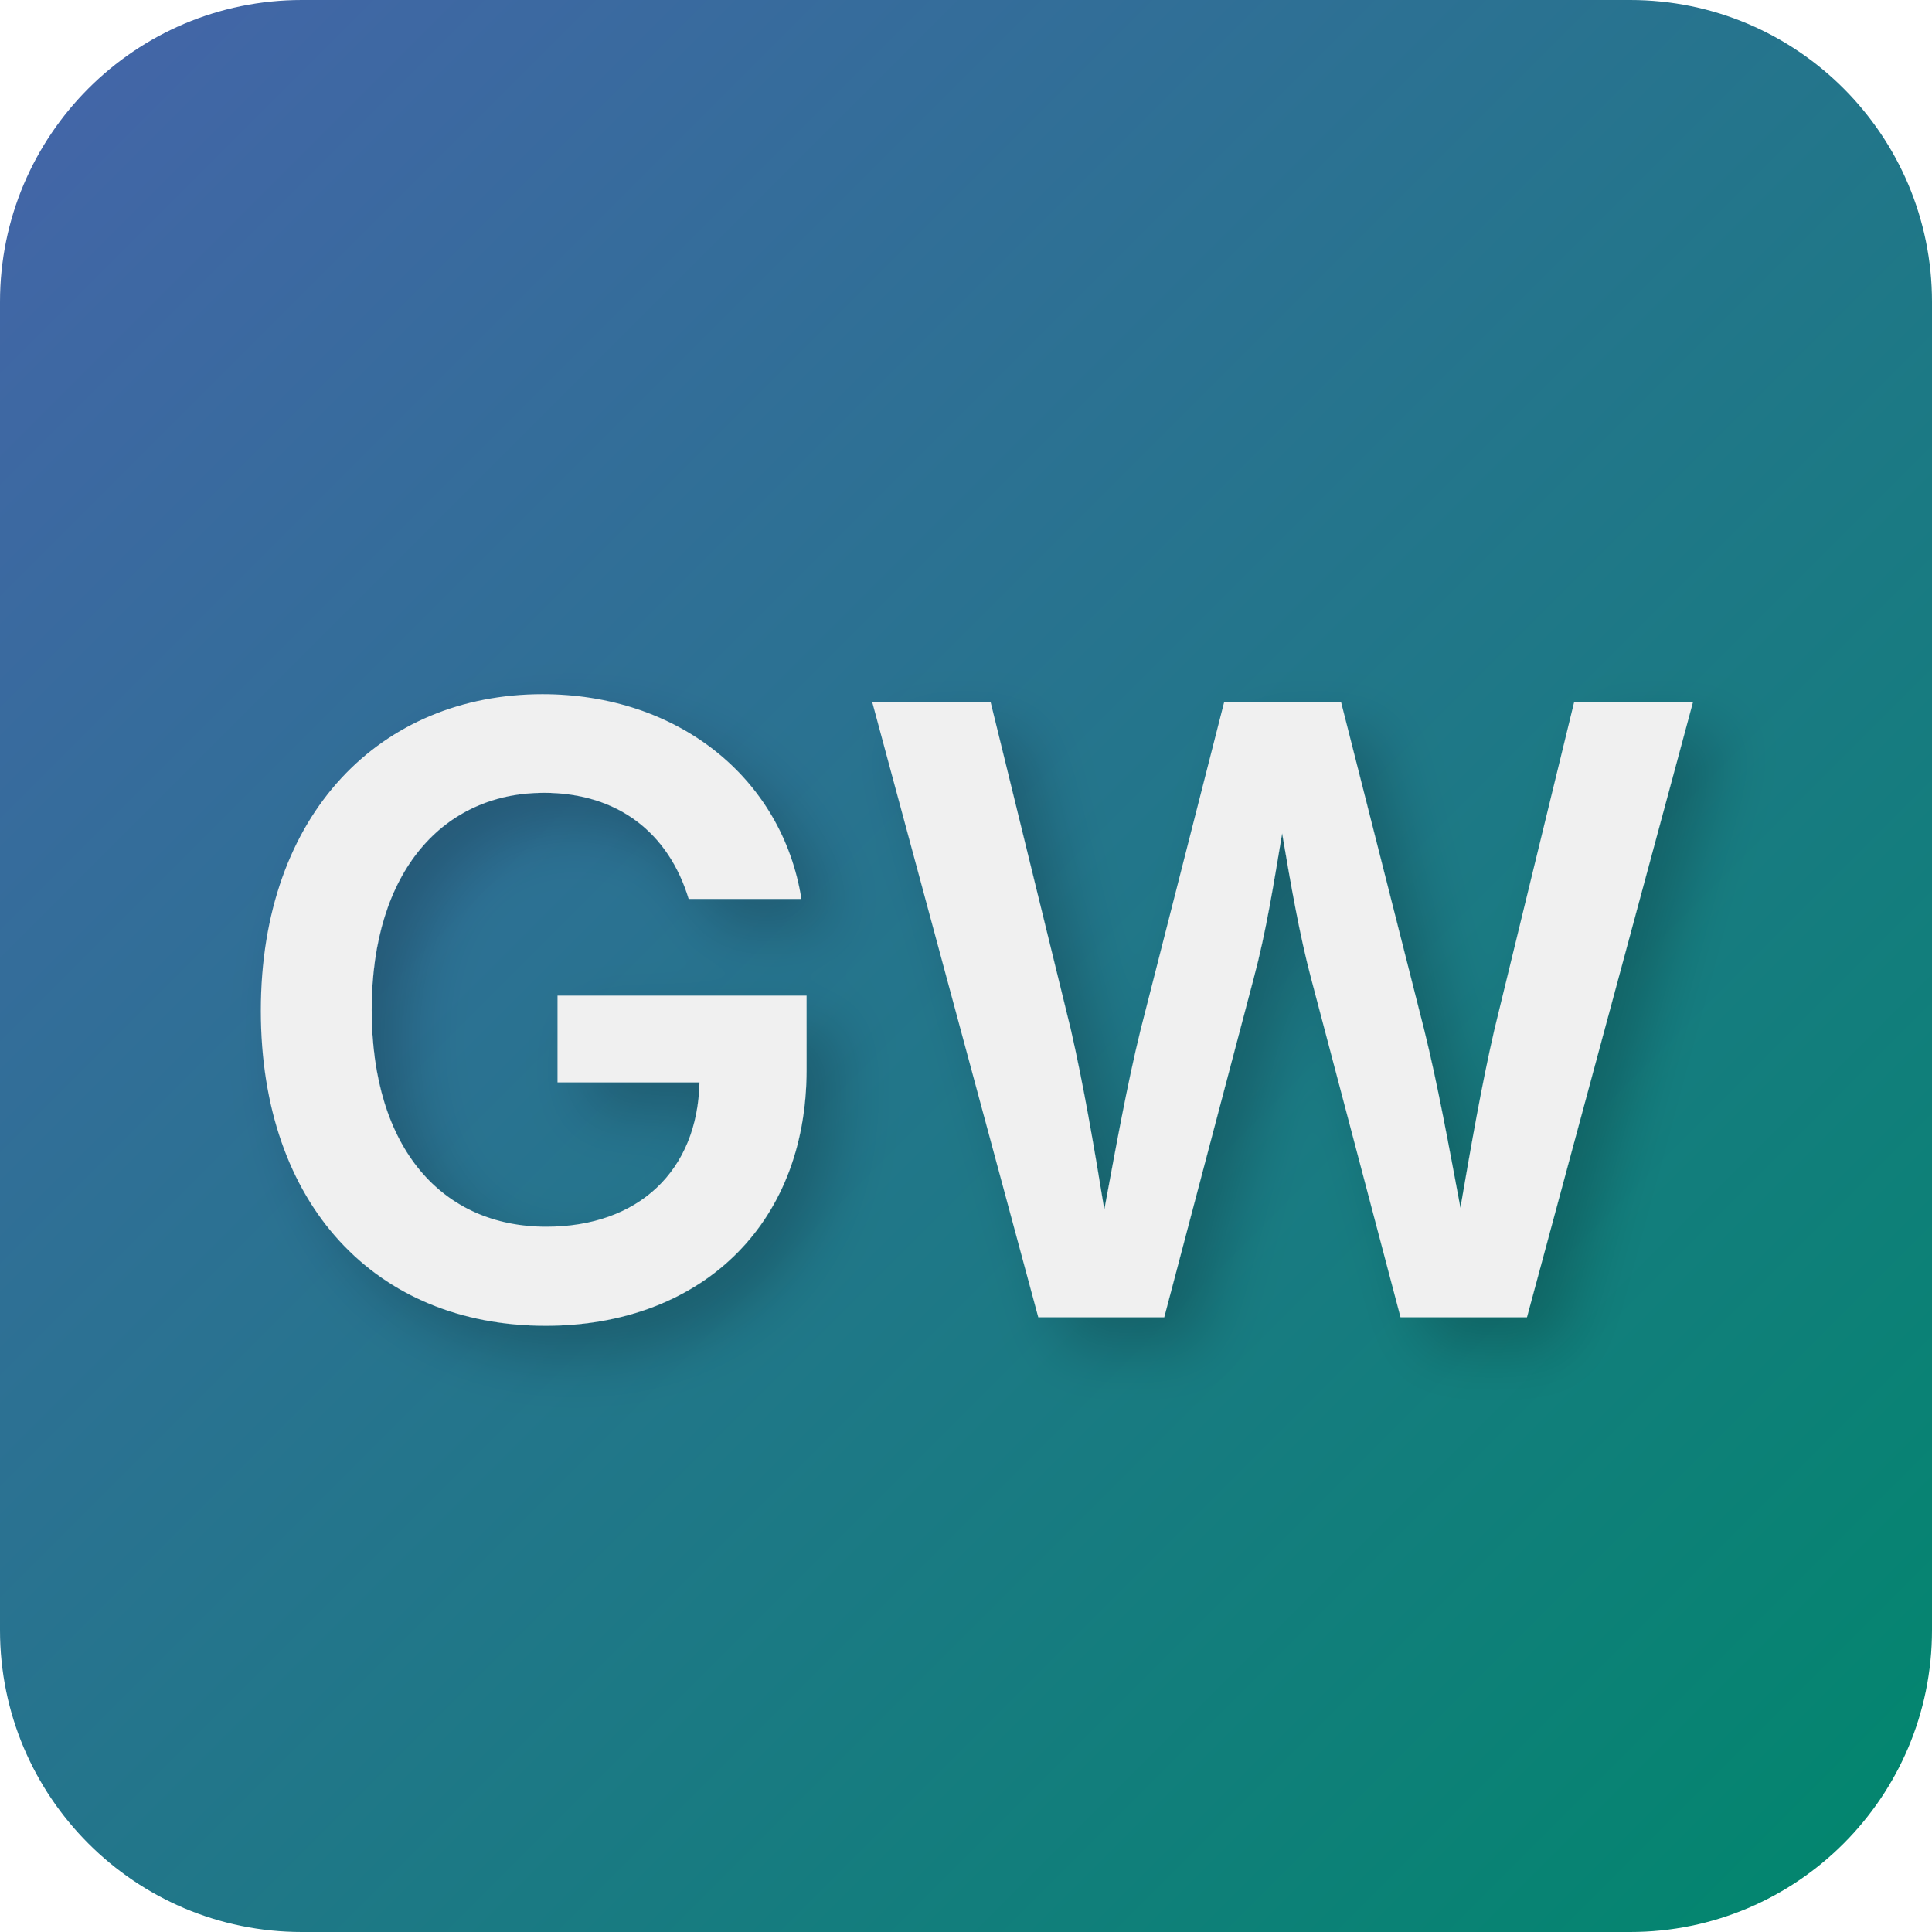
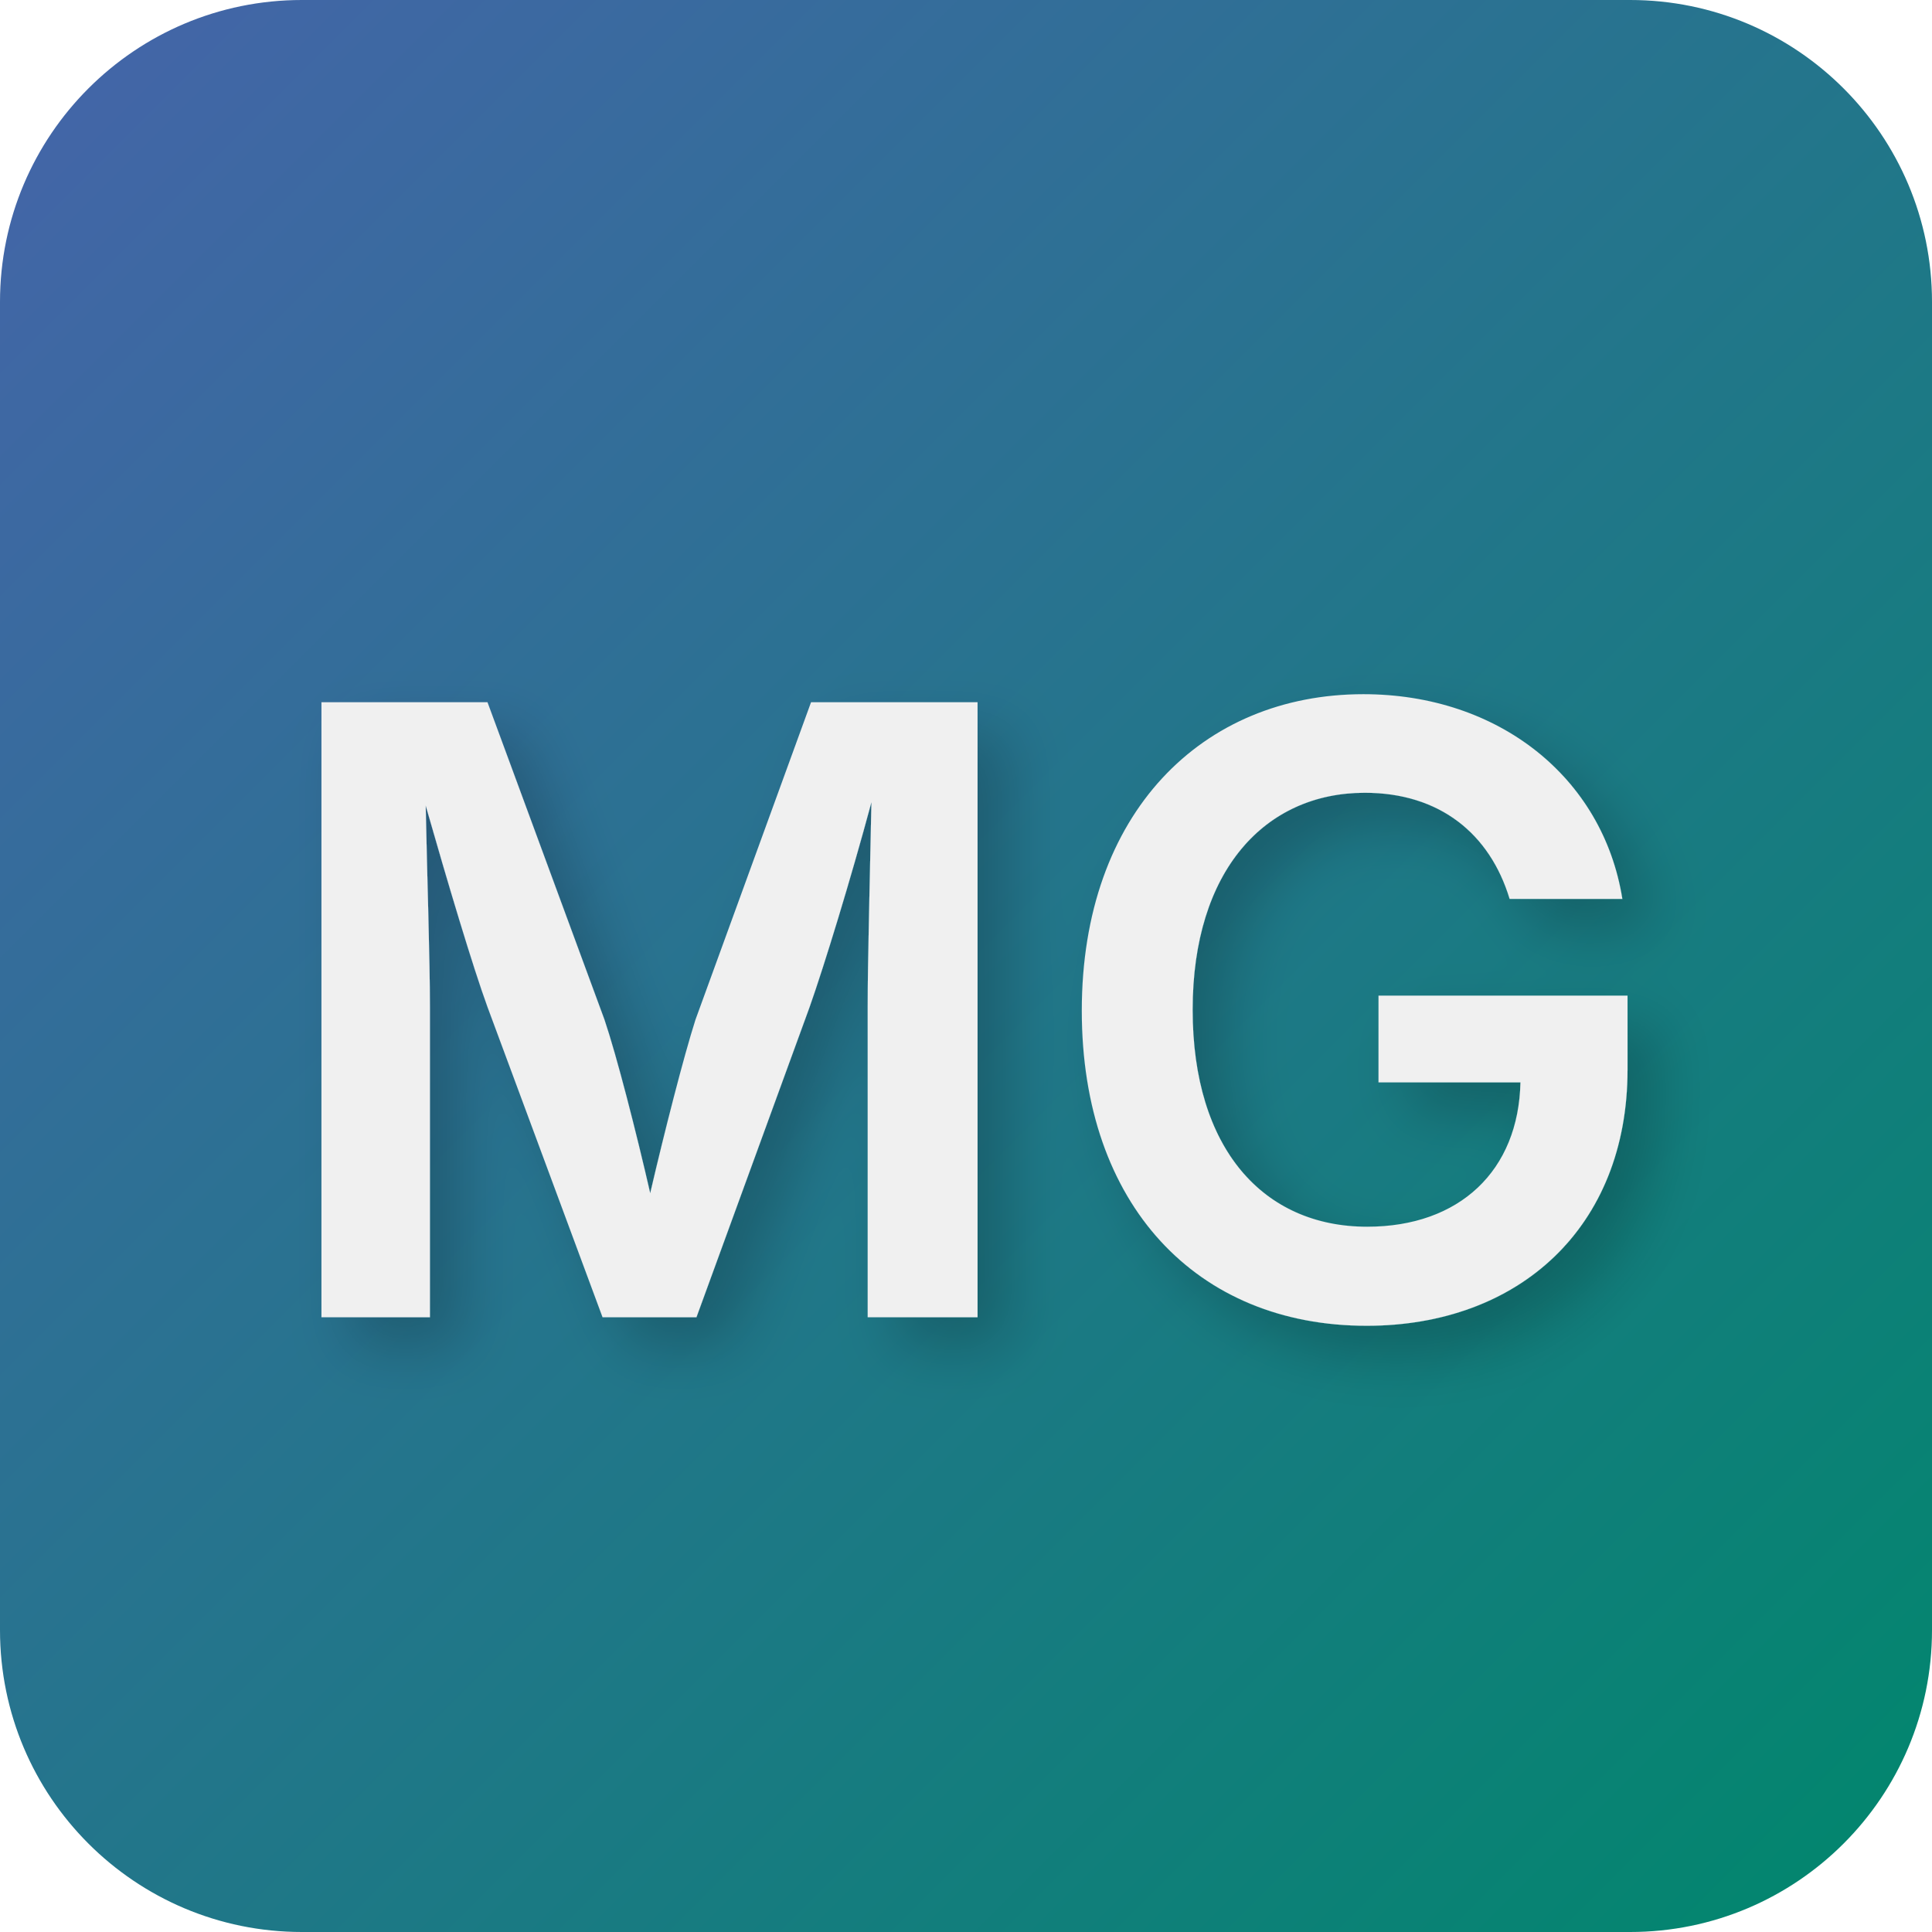
- <svg xmlns="http://www.w3.org/2000/svg" width="64" height="64" viewBox="0 0 64 64" role="img" aria-label="Gereon Wildermann">
+ <svg xmlns="http://www.w3.org/2000/svg" width="64" height="64" viewBox="0 0 64 64" role="img" aria-label="Mayank Gupta">
  <rect width="100%" height="100%" rx="10" ry="10" fill="url(#gradient)" />
  <defs>
    <linearGradient id="gradient" x1="0%" y1="0%" x2="100%" y2="100%">
      <stop offset="0%" stop-color="#4664aa" />
      <stop offset="100%" stop-color="#00876C" />
    </linearGradient>
  </defs>
  <text x="50%" y="52%" font-family="'Inter', 'Roboto', sans-serif" font-weight="600" font-size="28" fill="#f0f0f0" text-anchor="middle" dominant-baseline="middle" style="filter: drop-shadow(1px 1px 1px rgba(0,0,0,0.2));">
-     GW
+   MG
  </text>
</svg>
